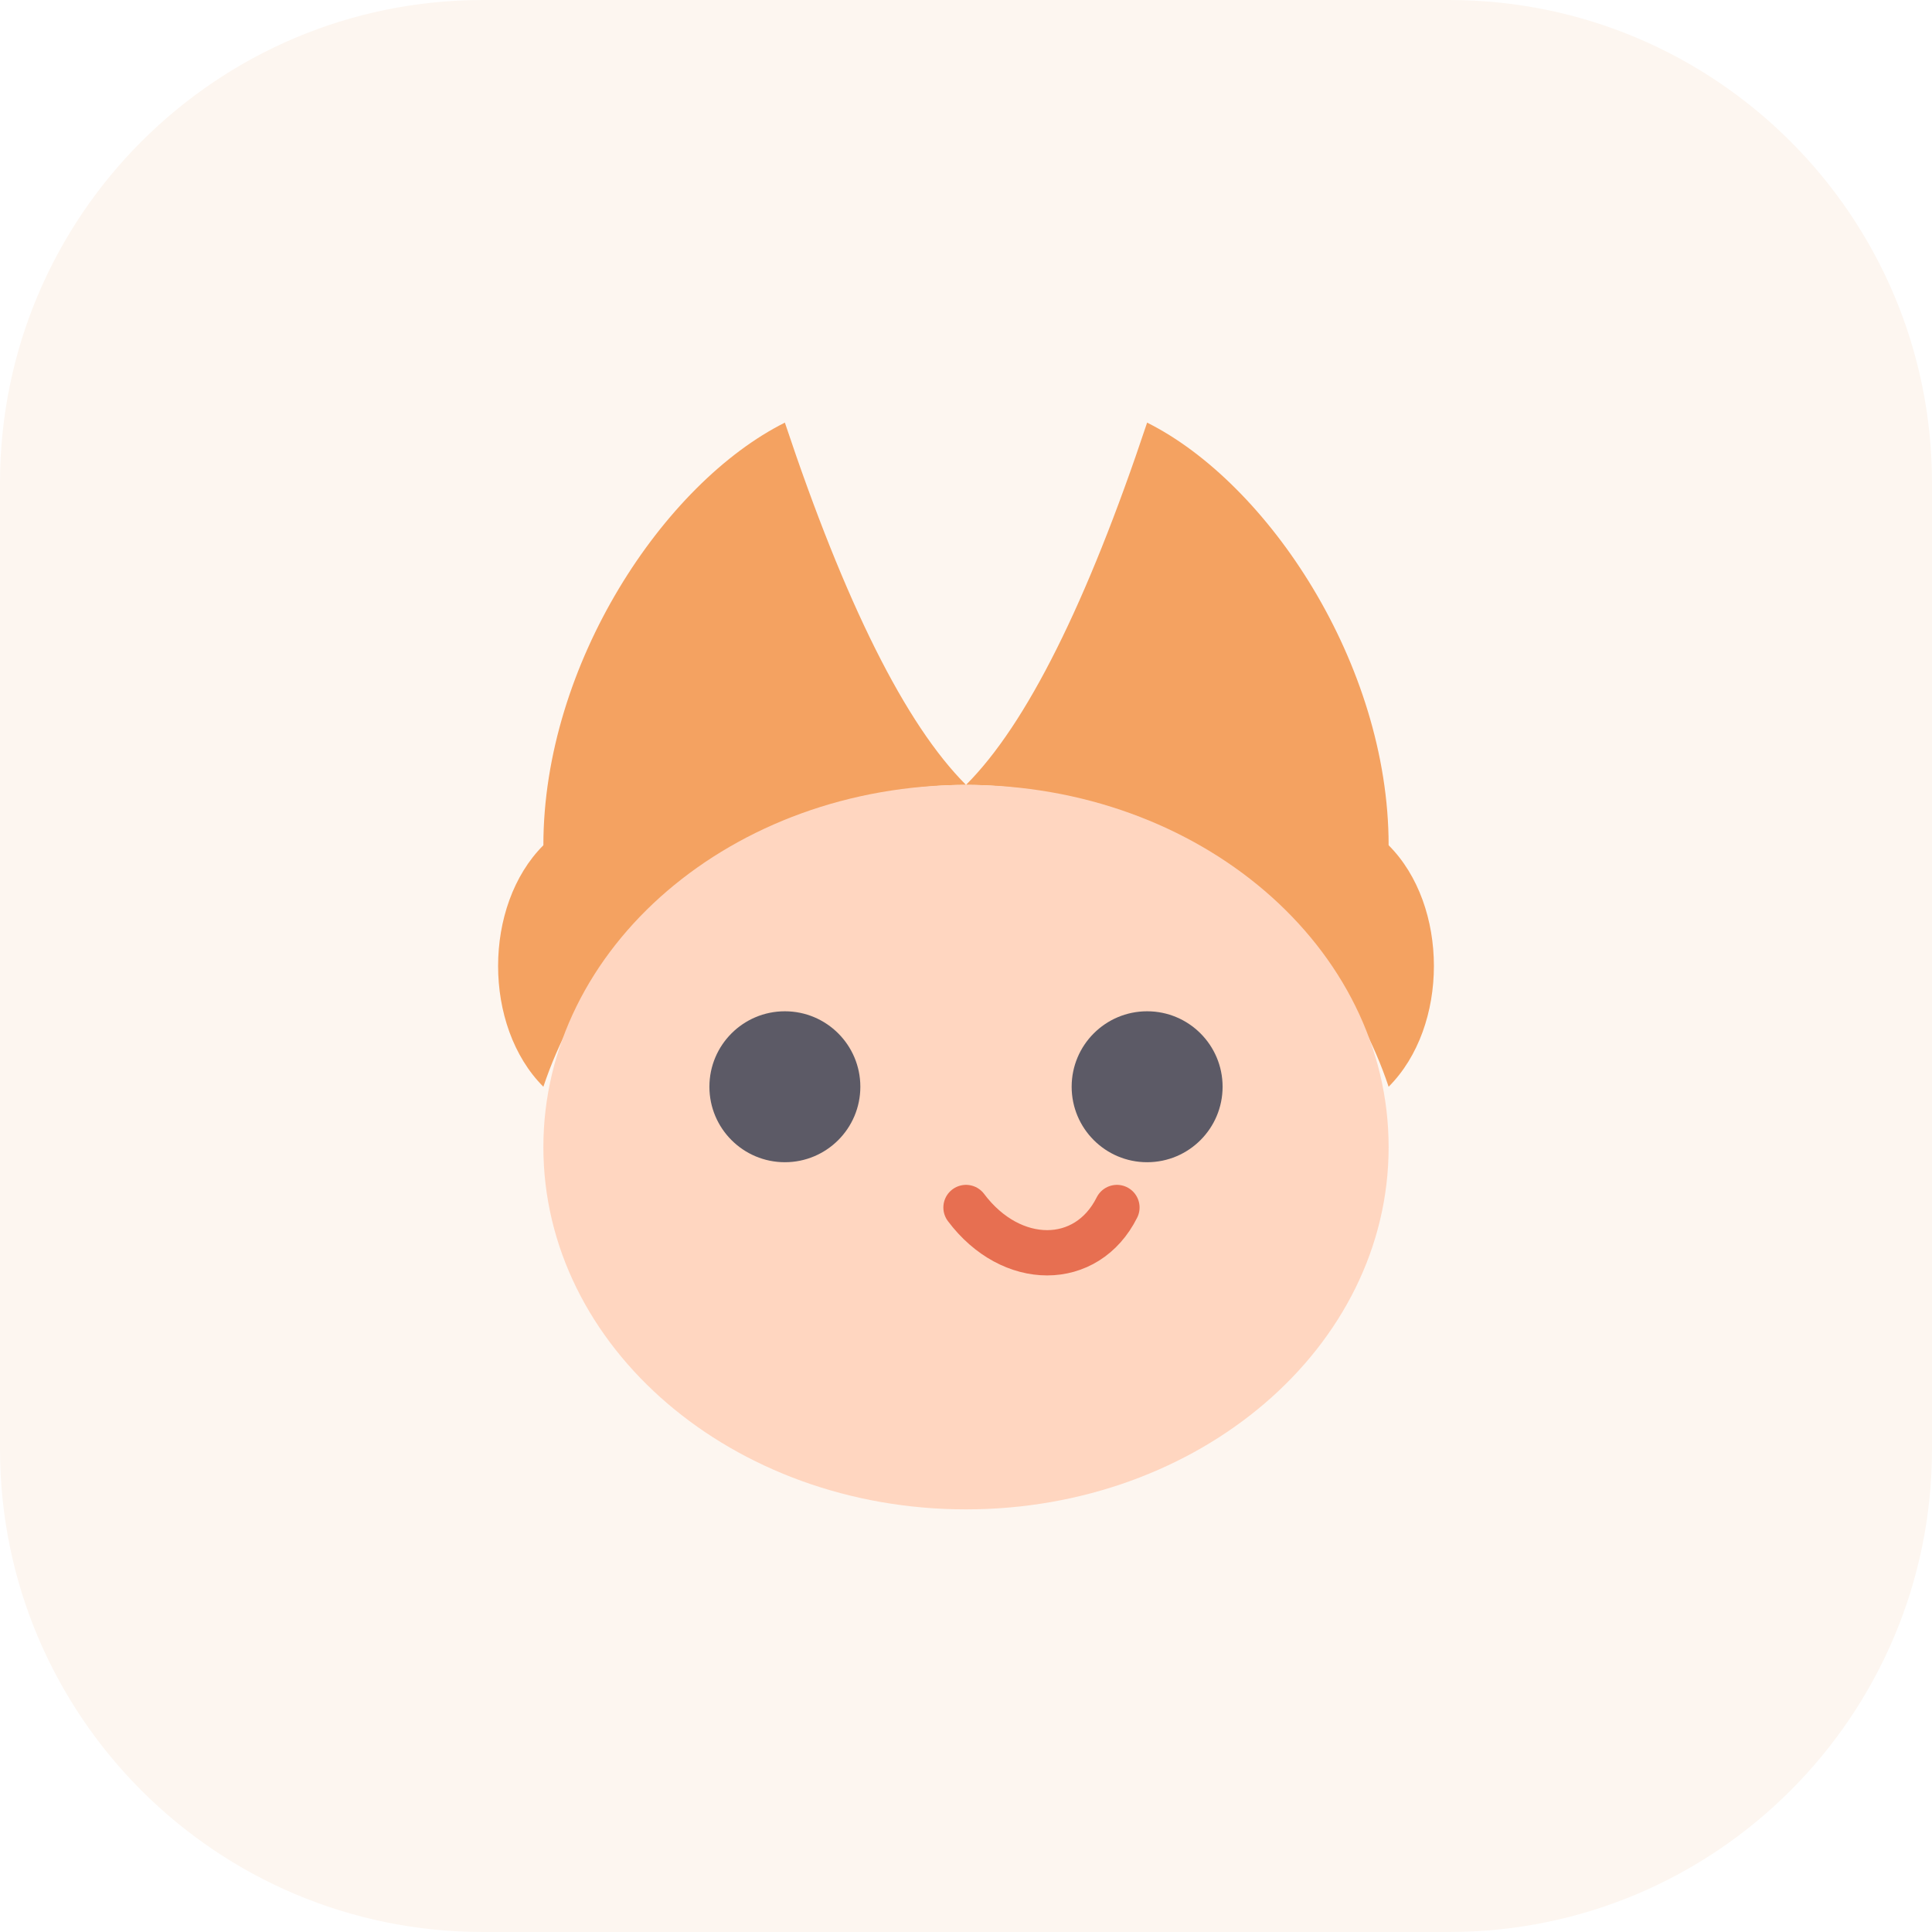
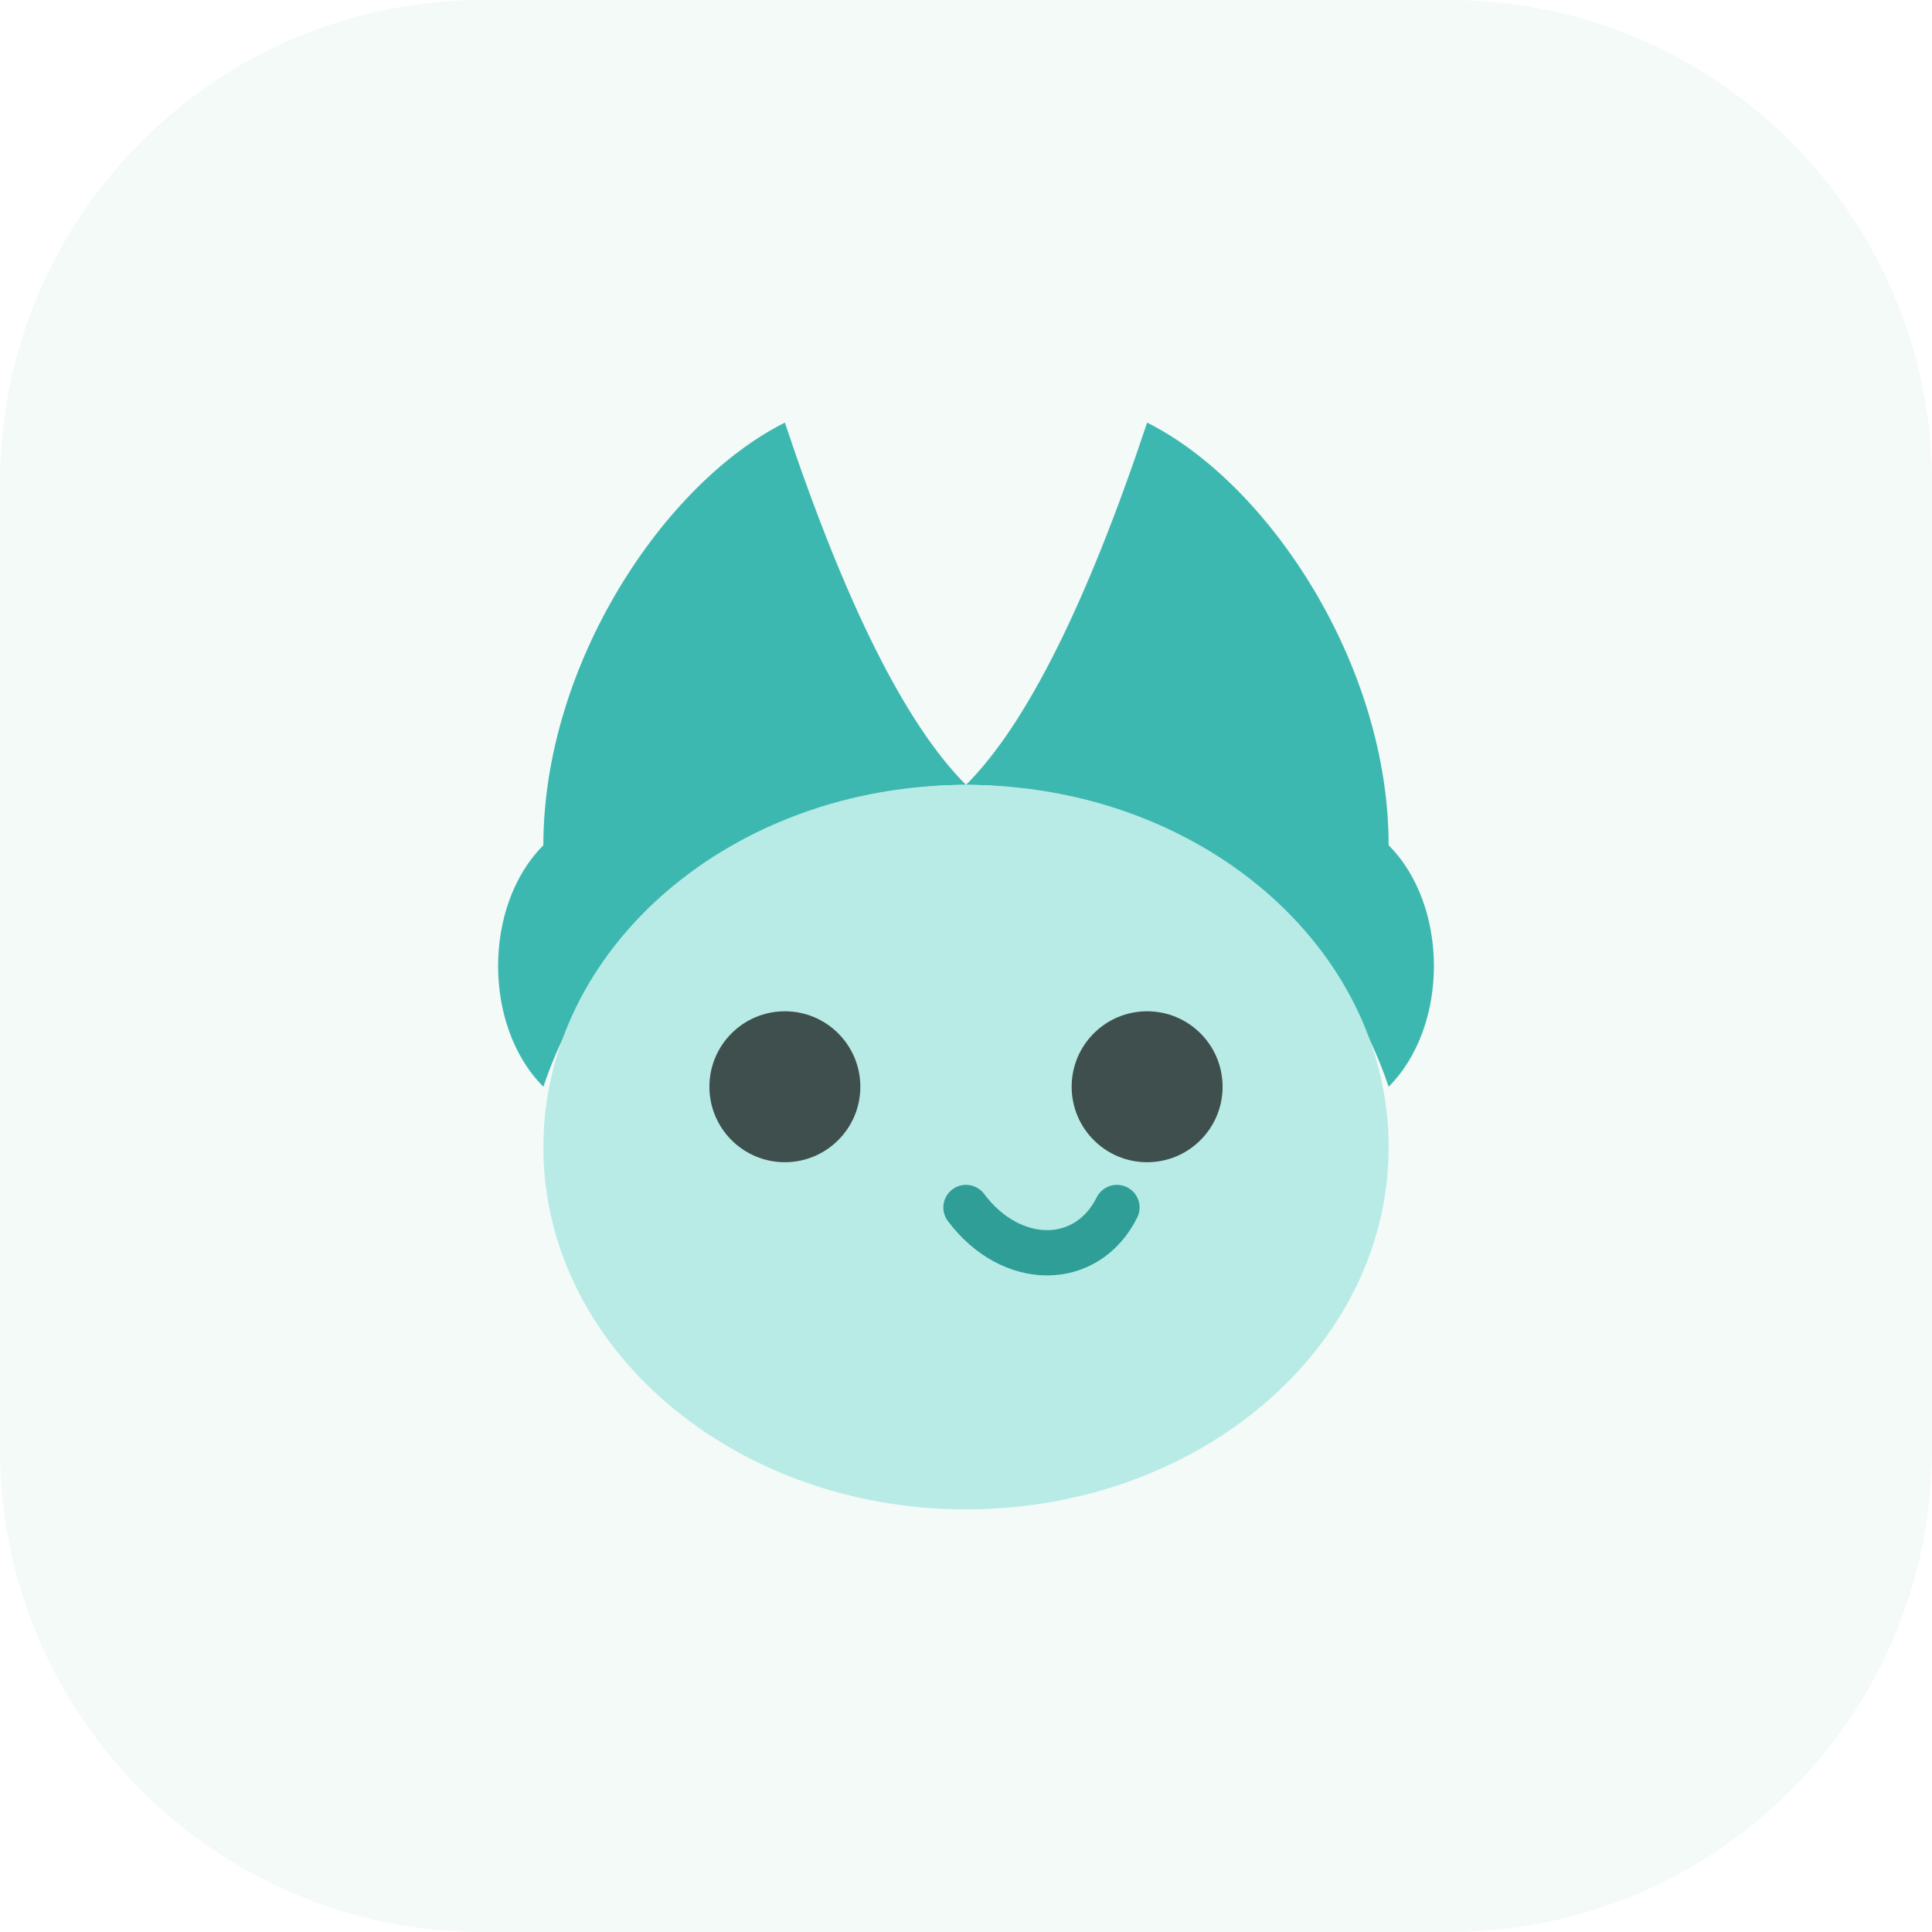
<svg xmlns="http://www.w3.org/2000/svg" viewBox="0 0 64 64" fill="none">
-   <rect width="64" height="64" rx="16" fill="#FDF6F0" />
-   <path d="M18 28c0-6 4-12 8-14 2 6 4 10 6 12-6 0-12 4-14 10-2-2-2-6 0-8z" fill="#F4A261" />
-   <path d="M46 28c0-6-4-12-8-14-2 6-4 10-6 12 6 0 12 4 14 10 2-2 2-6 0-8z" fill="#F4A261" />
-   <ellipse cx="32" cy="38" rx="14" ry="12" fill="#FFD6C0" />
-   <circle cx="26" cy="36" r="2.5" fill="#5C5A66" />
-   <circle cx="38" cy="36" r="2.5" fill="#5C5A66" />
-   <path d="M32 40c1.5 2 4 2 5 0" stroke="#E76F51" stroke-width="1.5" stroke-linecap="round" fill="none" />
+   <rect width="64" height="64" rx="16" fill="#F3FAF7" />
+   <path d="M18 28c0-6 4-12 8-14 2 6 4 10 6 12-6 0-12 4-14 10-2-2-2-6 0-8z" fill="#3DB8B0" />
+   <path d="M46 28c0-6-4-12-8-14-2 6-4 10-6 12 6 0 12 4 14 10 2-2 2-6 0-8z" fill="#3DB8B0" />
+   <ellipse cx="32" cy="38" rx="14" ry="12" fill="#B8EBE6" />
+   <circle cx="26" cy="36" r="2.5" fill="#3F4F4D" />
+   <circle cx="38" cy="36" r="2.5" fill="#3F4F4D" />
+   <path d="M32 40c1.5 2 4 2 5 0" stroke="#2F9E97" stroke-width="1.5" stroke-linecap="round" fill="none" />
</svg>
